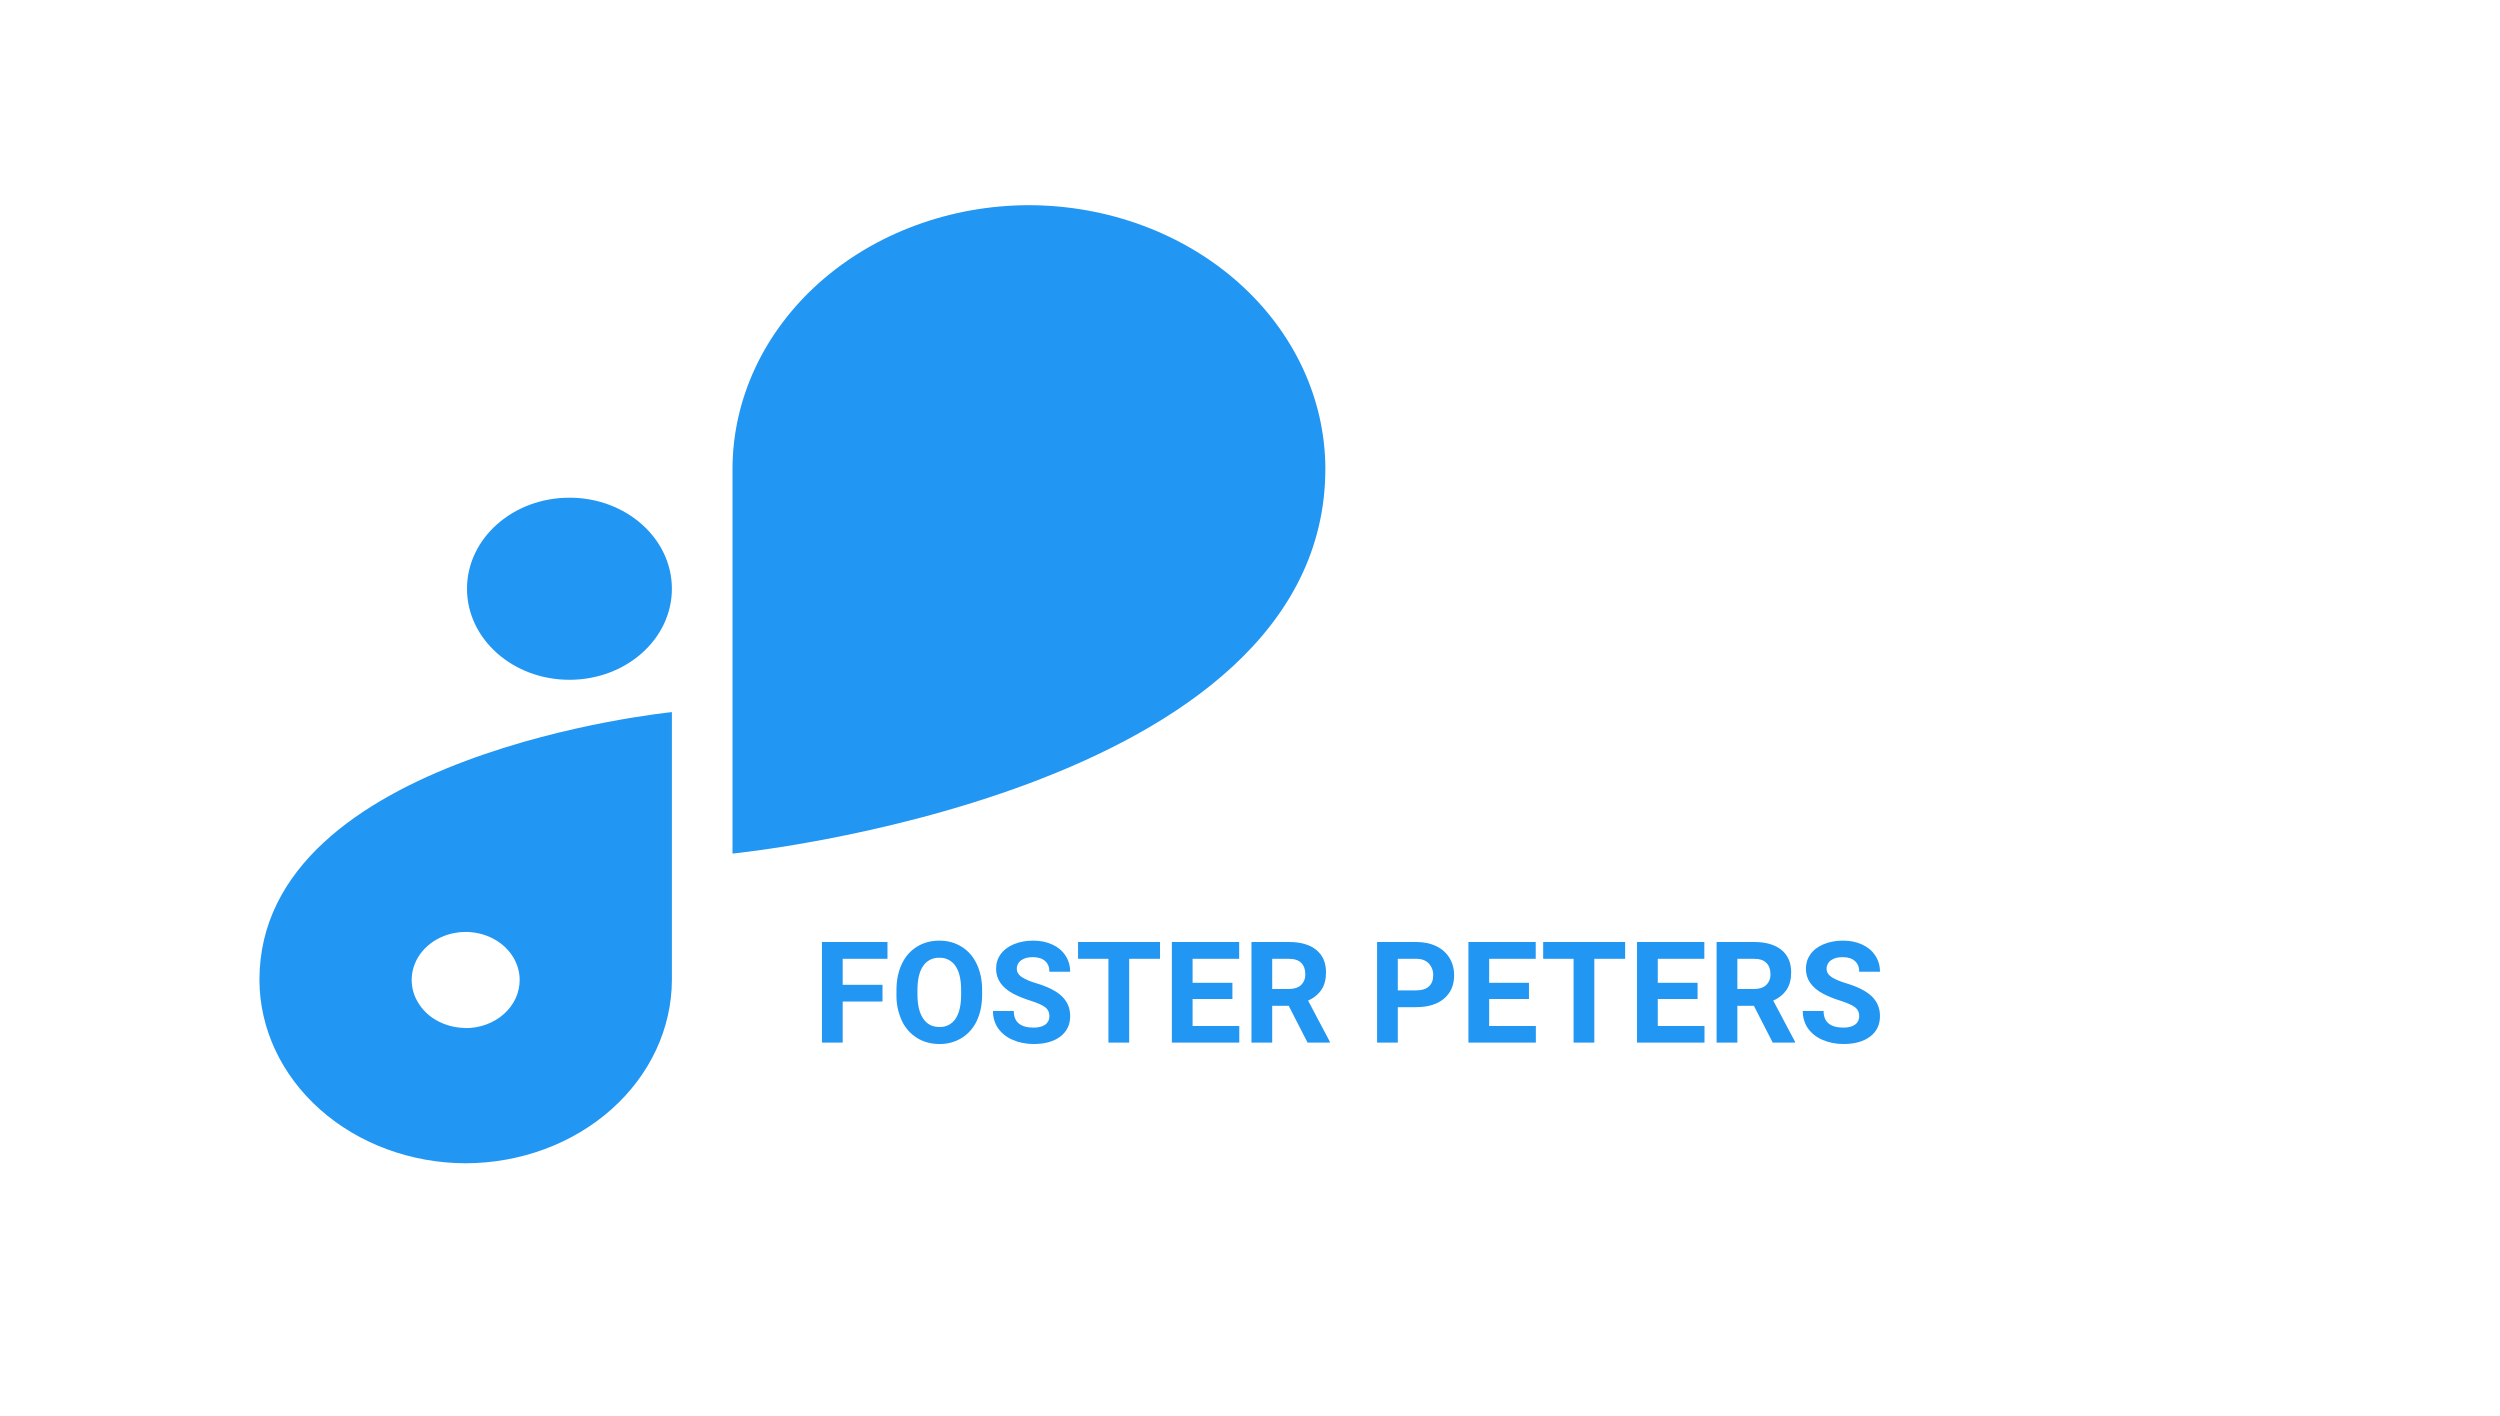
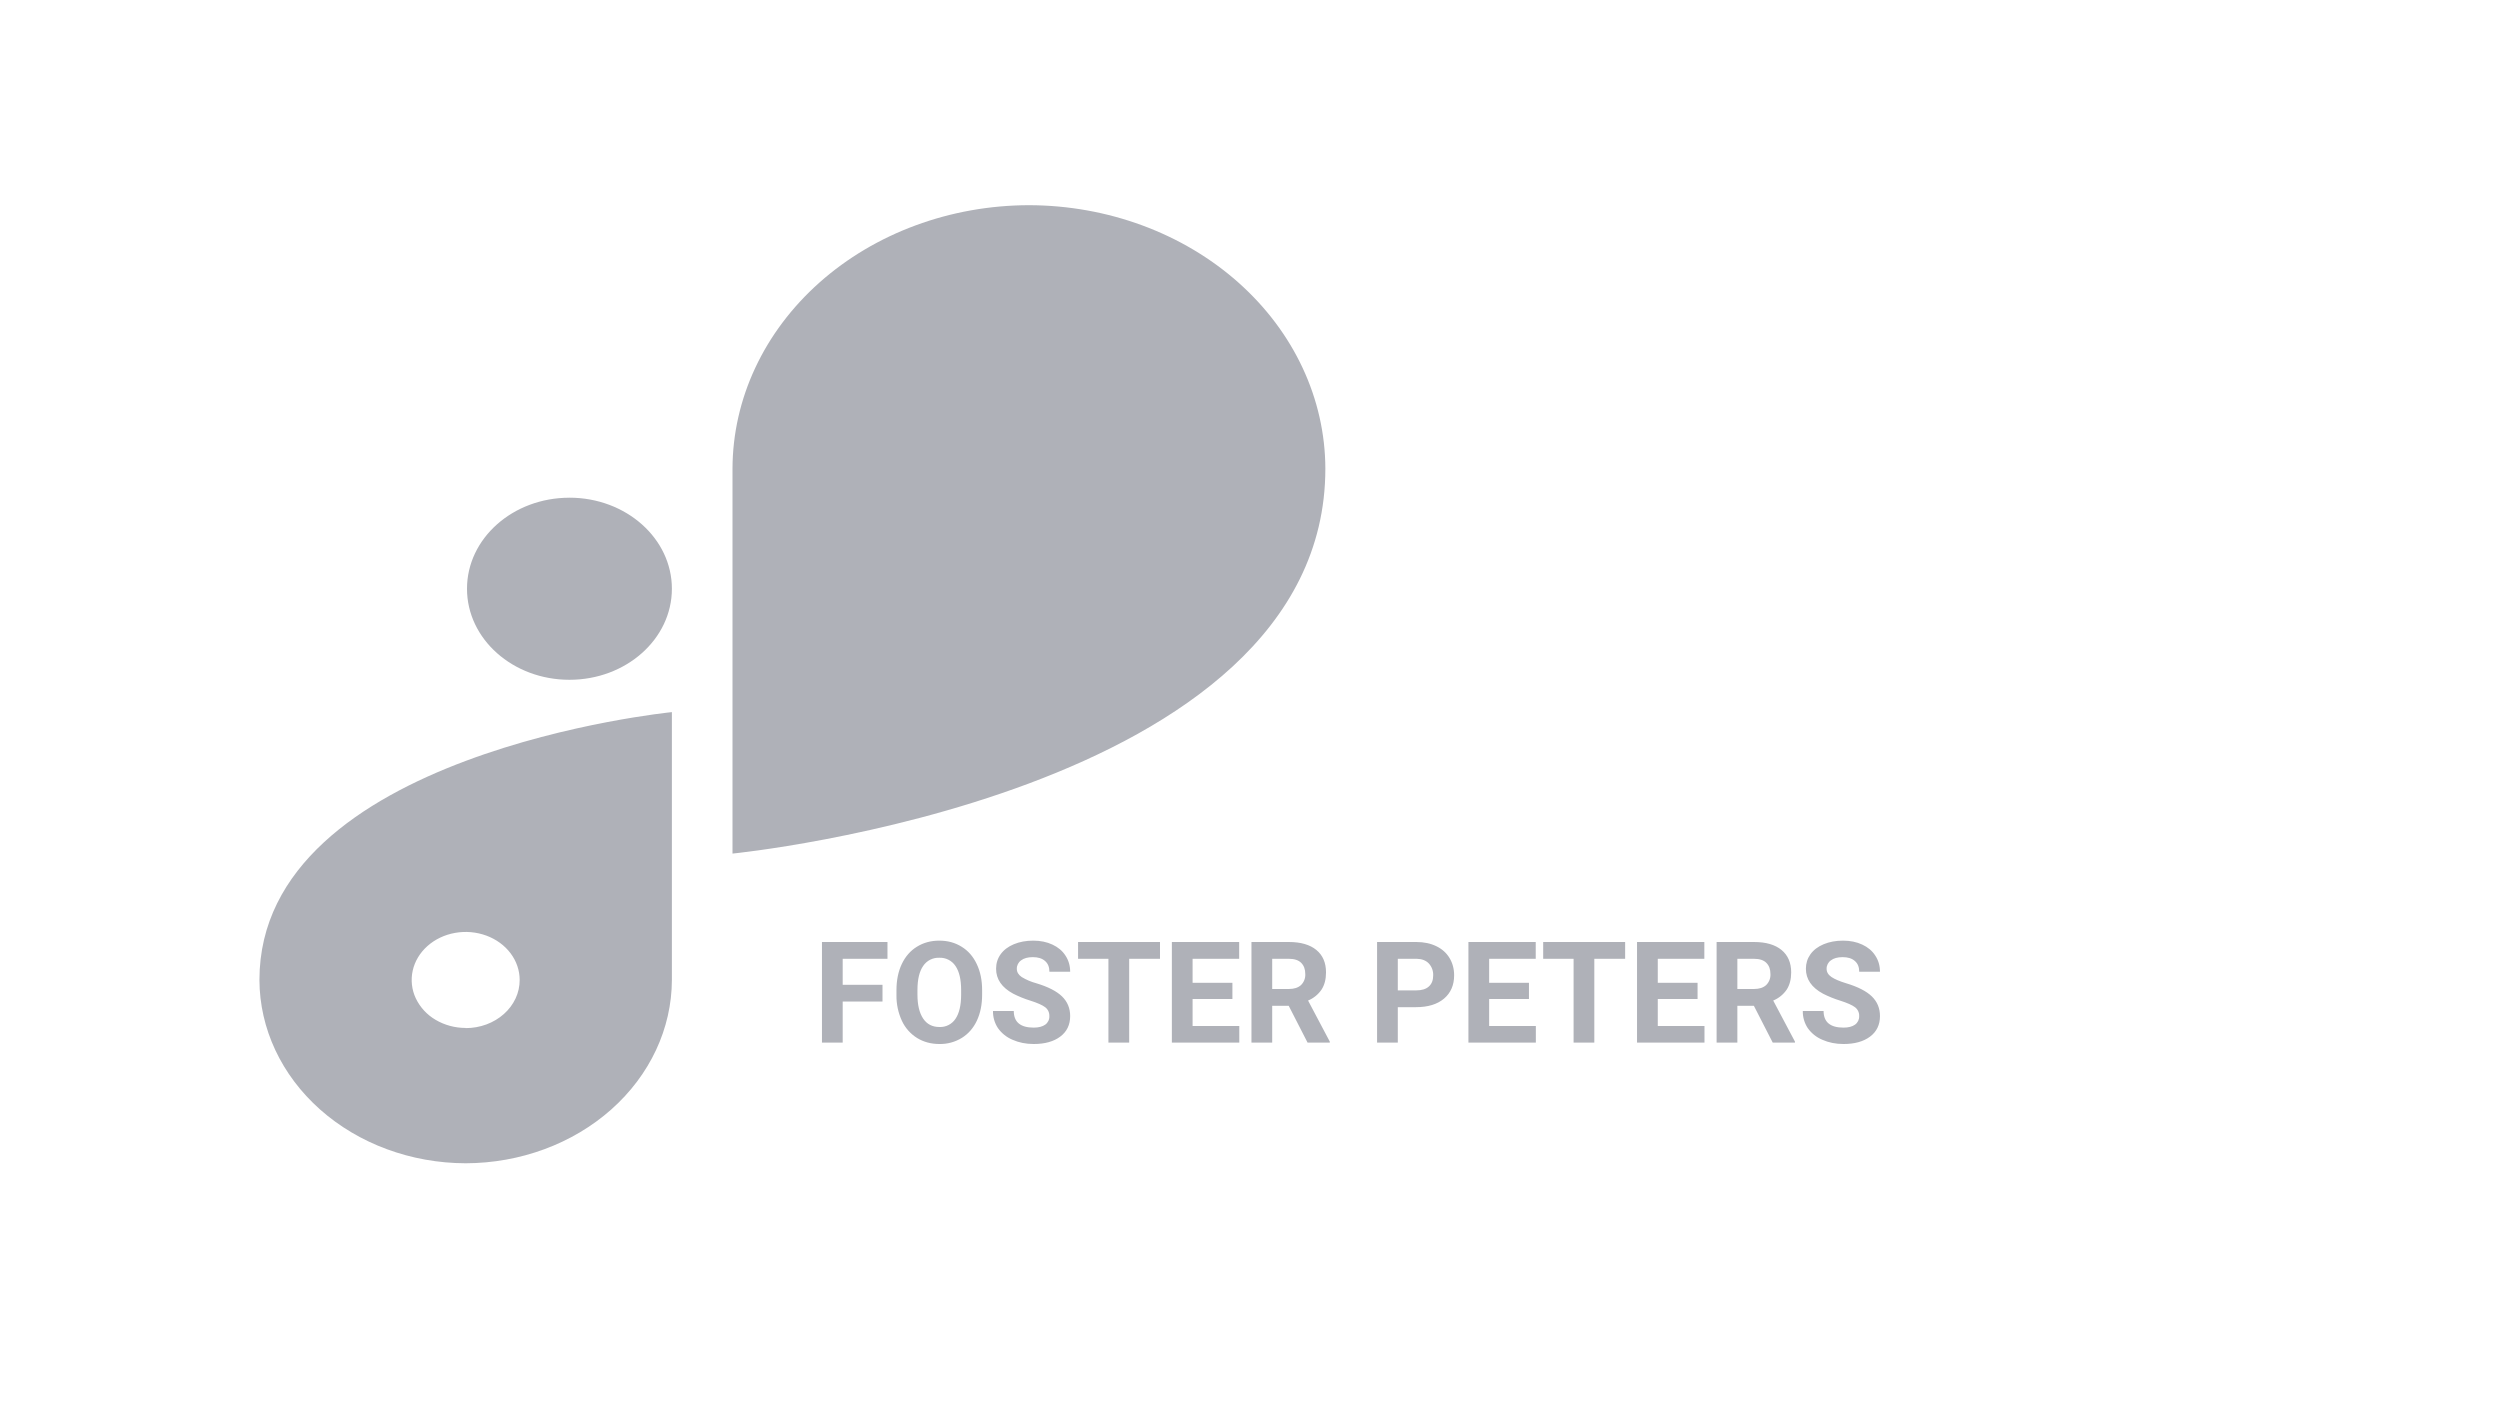
<svg xmlns="http://www.w3.org/2000/svg" width="106" height="60" fill="none">
-   <path d="M24.146 21.103h-.003c-2.398 0-4.342 1.727-4.342 3.859v.002c0 2.131 1.944 3.859 4.342 3.859h.003c2.398 0 4.342-1.728 4.342-3.859v-.002c0-2.131-1.944-3.86-4.342-3.86ZM56.195 19.87c-.007-2.96-1.333-5.798-3.688-7.891C50.153 9.886 46.96 8.707 43.63 8.7c-3.332.005-6.526 1.184-8.882 3.277-2.356 2.094-3.682 4.931-3.69 7.892v16.323s25.134-2.487 25.137-16.32v-.003ZM11 41.55c.006 2.06.93 4.033 2.568 5.49 1.638 1.456 3.859 2.277 6.176 2.283 2.317-.006 4.537-.827 6.176-2.283 1.638-1.456 2.562-3.429 2.568-5.488V30.194S11 31.927 11 41.55Zm8.744 2.035c-.453 0-.895-.12-1.272-.343a2.108 2.108 0 0 1-.843-.914 1.825 1.825 0 0 1-.13-1.175c.088-.395.306-.758.626-1.042.32-.285.728-.479 1.172-.557a2.556 2.556 0 0 1 1.323.115c.419.155.776.415 1.028.75s.386.728.386 1.13a1.84 1.84 0 0 1-.172.782 2.037 2.037 0 0 1-.496.662c-.212.19-.465.34-.744.444a2.541 2.541 0 0 1-.878.155v-.008ZM37.418 42.464H35.73v1.743h-.879v-4.266h2.778v.712H35.73v1.102h1.688v.709Zm4.224-.293c0 .42-.074.788-.222 1.104-.149.317-.362.56-.64.733a1.756 1.756 0 0 1-.948.258c-.354 0-.67-.085-.947-.255a1.695 1.695 0 0 1-.644-.727 2.51 2.51 0 0 1-.231-1.09v-.21c0-.42.075-.79.225-1.108.152-.32.366-.566.642-.735.277-.172.593-.258.949-.258.355 0 .67.086.946.258.278.17.491.415.642.735.152.318.228.686.228 1.104v.19Zm-.89-.194c0-.447-.08-.787-.24-1.02a.783.783 0 0 0-.686-.348.782.782 0 0 0-.683.346c-.16.229-.241.565-.243 1.008v.208c0 .435.08.773.24 1.014.16.24.39.36.692.36a.775.775 0 0 0 .68-.346c.158-.232.238-.57.24-1.014v-.208Zm3.74 1.11a.447.447 0 0 0-.175-.38c-.117-.09-.328-.184-.633-.281a4.566 4.566 0 0 1-.723-.293c-.485-.262-.727-.614-.727-1.058 0-.23.064-.435.193-.615.131-.182.318-.323.56-.425.244-.101.518-.152.82-.152.305 0 .576.055.815.167.238.11.423.264.553.466.133.2.2.43.2.685h-.88c0-.195-.06-.347-.184-.454-.123-.11-.296-.164-.518-.164-.215 0-.382.046-.501.138a.426.426 0 0 0-.179.357c0 .139.07.255.208.349a2.4 2.4 0 0 0 .618.263c.5.15.864.337 1.093.56.228.223.343.5.343.832 0 .37-.14.66-.42.87-.279.21-.654.314-1.127.314-.328 0-.627-.06-.897-.18a1.438 1.438 0 0 1-.618-.494 1.27 1.27 0 0 1-.21-.727h.881c0 .47.281.706.844.706.209 0 .372-.042.49-.126a.419.419 0 0 0 .175-.357Zm4.691-2.434h-1.306v3.554h-.88v-3.554H45.71v-.712h3.474v.712Zm3.07 1.705h-1.687v1.143h1.98v.706h-2.859v-4.266h2.854v.712h-1.975v1.017h1.688v.688Zm2.388.287h-.7v1.562h-.879v-4.266h1.585c.504 0 .893.113 1.166.337.274.225.41.542.41.952 0 .291-.063.535-.19.73a1.282 1.282 0 0 1-.571.463l.922 1.743v.041h-.943l-.8-1.562Zm-.7-.712h.71c.22 0 .39-.055.512-.166a.607.607 0 0 0 .181-.466c0-.202-.057-.36-.172-.475-.114-.115-.288-.173-.525-.173h-.706v1.28Zm5.326.771v1.503h-.879v-4.266h1.664c.32 0 .602.059.844.176.244.117.432.284.563.501.13.215.196.46.196.735 0 .418-.144.748-.43.99-.286.24-.681.361-1.187.361h-.77Zm0-.712h.785c.233 0 .41-.055.53-.164.124-.11.185-.266.185-.469a.704.704 0 0 0-.184-.507c-.123-.128-.293-.195-.51-.199h-.806v1.34Zm5.56.366H63.14v1.143h1.98v.706h-2.859v-4.266h2.854v.712H63.14v1.017h1.688v.688Zm4.079-1.705h-1.307v3.554h-.879v-3.554h-1.289v-.712h3.475v.712Zm3.07 1.705H70.29v1.143h1.98v.706h-2.86v-4.266h2.854v.712H70.29v1.017h1.687v.688Zm2.388.287h-.7v1.562h-.88v-4.266h1.586c.504 0 .892.113 1.166.337.273.225.41.542.41.952 0 .291-.064.535-.19.73a1.283 1.283 0 0 1-.572.463l.923 1.743v.041h-.943l-.8-1.562Zm-.7-.712h.709c.22 0 .391-.055.512-.166a.607.607 0 0 0 .182-.466c0-.202-.057-.36-.173-.475-.113-.115-.288-.173-.524-.173h-.706v1.28Zm5.165 1.155a.447.447 0 0 0-.176-.381c-.117-.09-.328-.184-.633-.281a4.56 4.56 0 0 1-.723-.293c-.485-.262-.727-.614-.727-1.058 0-.23.065-.435.193-.615.131-.182.318-.323.56-.425.244-.101.518-.152.82-.152.305 0 .576.055.815.167.238.11.423.264.553.466.133.2.2.43.2.685h-.88c0-.195-.06-.347-.184-.454-.123-.11-.296-.164-.518-.164-.215 0-.382.046-.501.138a.426.426 0 0 0-.18.357c0 .139.07.255.209.349.14.093.347.181.618.263.5.15.864.337 1.093.56.228.223.343.5.343.832 0 .37-.14.66-.42.87-.279.21-.655.314-1.127.314-.328 0-.627-.06-.897-.18a1.438 1.438 0 0 1-.618-.494 1.27 1.27 0 0 1-.21-.727h.881c0 .47.281.706.844.706.209 0 .372-.042.489-.126a.419.419 0 0 0 .176-.357Z" fill="#2196F3" />
+   <path d="M24.146 21.103h-.003c-2.398 0-4.342 1.727-4.342 3.859v.002c0 2.131 1.944 3.859 4.342 3.859h.003c2.398 0 4.342-1.728 4.342-3.859v-.002c0-2.131-1.944-3.86-4.342-3.86ZM56.195 19.87c-.007-2.96-1.333-5.798-3.688-7.891C50.153 9.886 46.96 8.707 43.63 8.7c-3.332.005-6.526 1.184-8.882 3.277-2.356 2.094-3.682 4.931-3.69 7.892v16.323s25.134-2.487 25.137-16.32v-.003ZM11 41.55c.006 2.06.93 4.033 2.568 5.49 1.638 1.456 3.859 2.277 6.176 2.283 2.317-.006 4.537-.827 6.176-2.283 1.638-1.456 2.562-3.429 2.568-5.488V30.194S11 31.927 11 41.55Zm8.744 2.035c-.453 0-.895-.12-1.272-.343a2.108 2.108 0 0 1-.843-.914 1.825 1.825 0 0 1-.13-1.175c.088-.395.306-.758.626-1.042.32-.285.728-.479 1.172-.557a2.556 2.556 0 0 1 1.323.115c.419.155.776.415 1.028.75s.386.728.386 1.13a1.84 1.84 0 0 1-.172.782 2.037 2.037 0 0 1-.496.662c-.212.19-.465.34-.744.444a2.541 2.541 0 0 1-.878.155v-.008ZM37.418 42.464H35.73v1.743h-.879v-4.266h2.778v.712H35.73v1.102h1.688v.709Zm4.224-.293c0 .42-.074.788-.222 1.104-.149.317-.362.56-.64.733a1.756 1.756 0 0 1-.948.258c-.354 0-.67-.085-.947-.255a1.695 1.695 0 0 1-.644-.727 2.51 2.51 0 0 1-.231-1.09v-.21c0-.42.075-.79.225-1.108.152-.32.366-.566.642-.735.277-.172.593-.258.949-.258.355 0 .67.086.946.258.278.17.491.415.642.735.152.318.228.686.228 1.104v.19Zm-.89-.194c0-.447-.08-.787-.24-1.02a.783.783 0 0 0-.686-.348.782.782 0 0 0-.683.346c-.16.229-.241.565-.243 1.008v.208c0 .435.08.773.24 1.014.16.24.39.36.692.36a.775.775 0 0 0 .68-.346c.158-.232.238-.57.24-1.014v-.208Zm3.74 1.11a.447.447 0 0 0-.175-.38c-.117-.09-.328-.184-.633-.281a4.566 4.566 0 0 1-.723-.293c-.485-.262-.727-.614-.727-1.058 0-.23.064-.435.193-.615.131-.182.318-.323.56-.425.244-.101.518-.152.82-.152.305 0 .576.055.815.167.238.11.423.264.553.466.133.2.2.43.2.685h-.88c0-.195-.06-.347-.184-.454-.123-.11-.296-.164-.518-.164-.215 0-.382.046-.501.138a.426.426 0 0 0-.179.357c0 .139.07.255.208.349a2.4 2.4 0 0 0 .618.263c.5.15.864.337 1.093.56.228.223.343.5.343.832 0 .37-.14.66-.42.87-.279.21-.654.314-1.127.314-.328 0-.627-.06-.897-.18a1.438 1.438 0 0 1-.618-.494 1.27 1.27 0 0 1-.21-.727h.881c0 .47.281.706.844.706.209 0 .372-.042.49-.126a.419.419 0 0 0 .175-.357Zm4.691-2.434h-1.306v3.554h-.88v-3.554H45.71v-.712h3.474v.712Zm3.07 1.705h-1.687v1.143h1.98v.706h-2.859v-4.266h2.854v.712h-1.975v1.017h1.688v.688Zm2.388.287h-.7v1.562h-.879v-4.266h1.585c.504 0 .893.113 1.166.337.274.225.41.542.41.952 0 .291-.063.535-.19.73a1.282 1.282 0 0 1-.571.463l.922 1.743v.041h-.943l-.8-1.562Zm-.7-.712h.71c.22 0 .39-.055.512-.166a.607.607 0 0 0 .181-.466c0-.202-.057-.36-.172-.475-.114-.115-.288-.173-.525-.173h-.706v1.28Zm5.326.771v1.503h-.879v-4.266h1.664c.32 0 .602.059.844.176.244.117.432.284.563.501.13.215.196.46.196.735 0 .418-.144.748-.43.99-.286.24-.681.361-1.187.361h-.77Zm0-.712h.785c.233 0 .41-.055.53-.164.124-.11.185-.266.185-.469a.704.704 0 0 0-.184-.507c-.123-.128-.293-.195-.51-.199h-.806v1.34Zm5.56.366H63.14v1.143h1.98v.706h-2.859v-4.266h2.854v.712H63.14v1.017h1.688v.688Zm4.079-1.705h-1.307v3.554h-.879v-3.554h-1.289v-.712h3.475v.712Zm3.07 1.705H70.29v1.143h1.98v.706h-2.86v-4.266h2.854v.712H70.29v1.017h1.687v.688Zm2.388.287h-.7v1.562h-.88v-4.266h1.586c.504 0 .892.113 1.166.337.273.225.41.542.41.952 0 .291-.064.535-.19.73a1.283 1.283 0 0 1-.572.463l.923 1.743v.041h-.943l-.8-1.562Zm-.7-.712h.709c.22 0 .391-.055.512-.166a.607.607 0 0 0 .182-.466c0-.202-.057-.36-.173-.475-.113-.115-.288-.173-.524-.173h-.706v1.28Zm5.165 1.155a.447.447 0 0 0-.176-.381c-.117-.09-.328-.184-.633-.281a4.56 4.56 0 0 1-.723-.293c-.485-.262-.727-.614-.727-1.058 0-.23.065-.435.193-.615.131-.182.318-.323.56-.425.244-.101.518-.152.82-.152.305 0 .576.055.815.167.238.11.423.264.553.466.133.2.2.43.2.685h-.88c0-.195-.06-.347-.184-.454-.123-.11-.296-.164-.518-.164-.215 0-.382.046-.501.138a.426.426 0 0 0-.18.357c0 .139.07.255.209.349.14.093.347.181.618.263.5.15.864.337 1.093.56.228.223.343.5.343.832 0 .37-.14.66-.42.87-.279.21-.655.314-1.127.314-.328 0-.627-.06-.897-.18a1.438 1.438 0 0 1-.618-.494 1.27 1.27 0 0 1-.21-.727h.881c0 .47.281.706.844.706.209 0 .372-.042.489-.126a.419.419 0 0 0 .176-.357Z" fill="#afb1b8" />
</svg>
